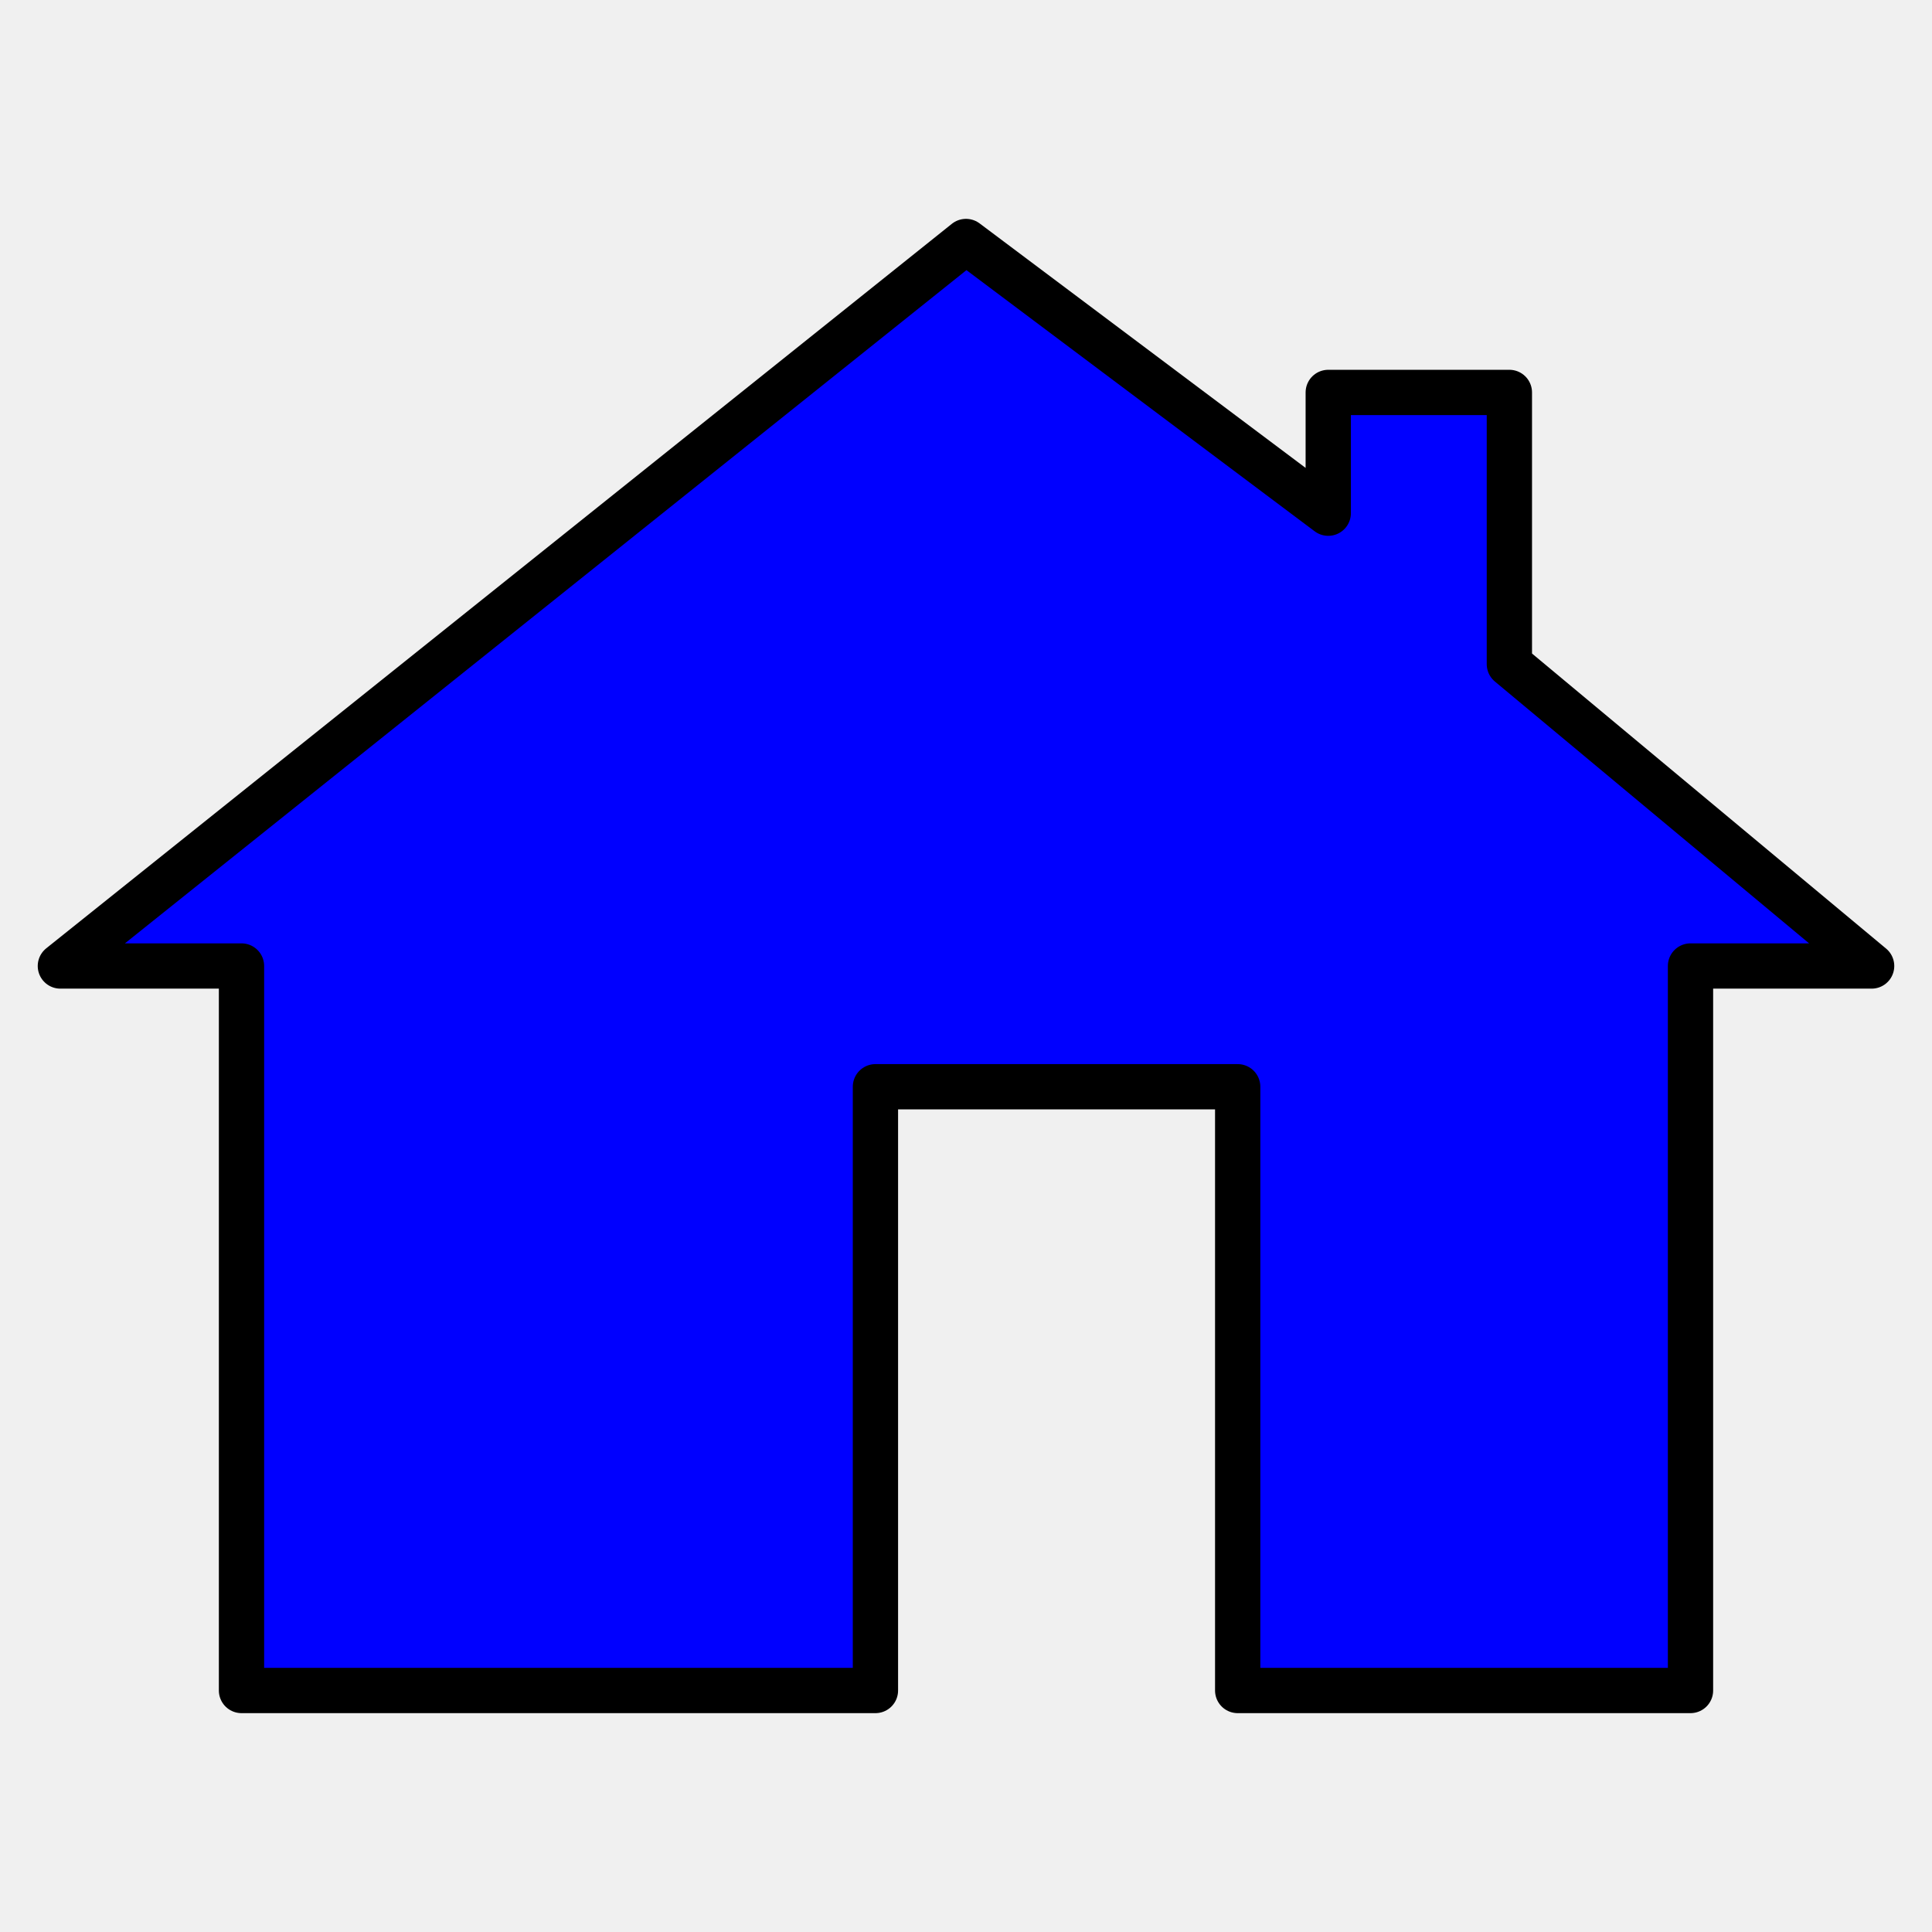
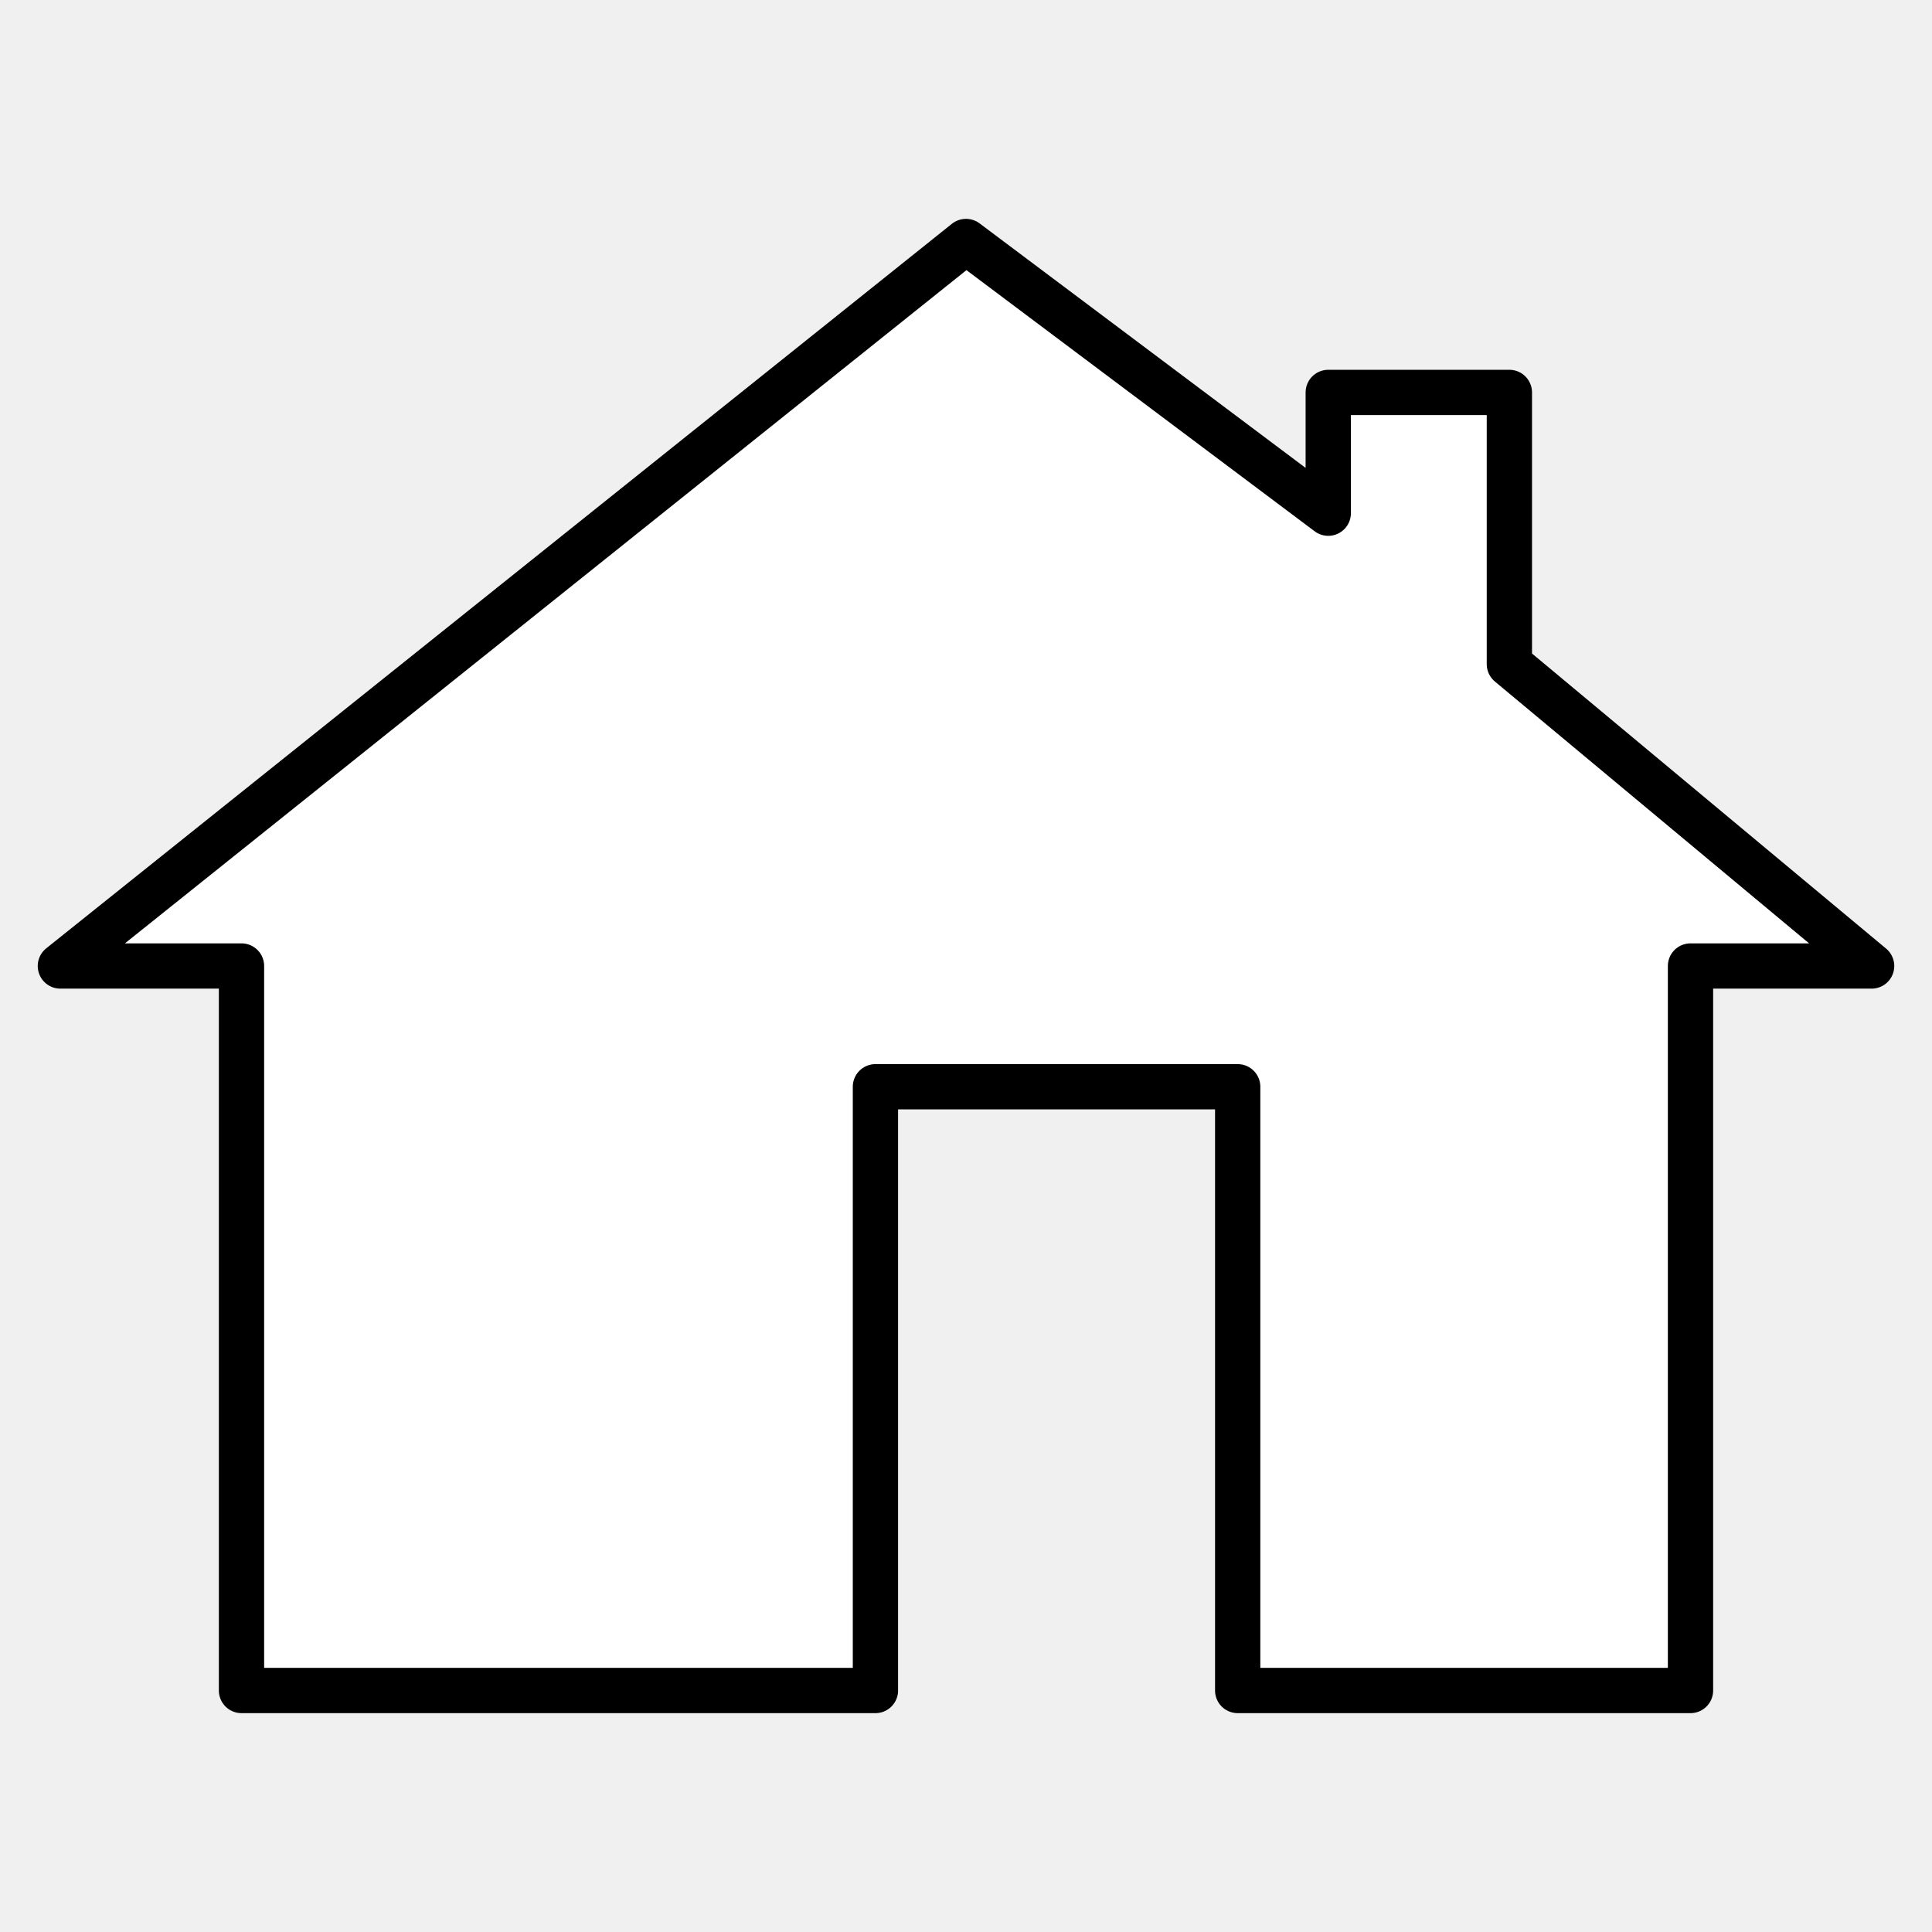
<svg xmlns="http://www.w3.org/2000/svg" width="512" height="512" version="1.1" id="svg2">
  <g transform="translate(0,448)">
-     <path style="fill:blue;fill-opacity:1;stroke:#000000;stroke-width:12;stroke-linecap:butt;stroke-linejoin:round;stroke-miterlimit:4;stroke-opacity:1;stroke-dasharray:none" d="m 16,256 240,-192 96,72 0,-32 48,0 0,72 96,80 -48,0 0,192 -120,0 0,-160 -96,0 0,160 -168,0 0,-192 z" transform="translate(0,-448)" />
+     <path style="fill:white;fill-opacity:1;stroke:#000000;stroke-width:12;stroke-linecap:butt;stroke-linejoin:round;stroke-miterlimit:4;stroke-opacity:1;stroke-dasharray:none" d="m 16,256 240,-192 96,72 0,-32 48,0 0,72 96,80 -48,0 0,192 -120,0 0,-160 -96,0 0,160 -168,0 0,-192 z" transform="translate(0,-448)" />
  </g>
</svg>
